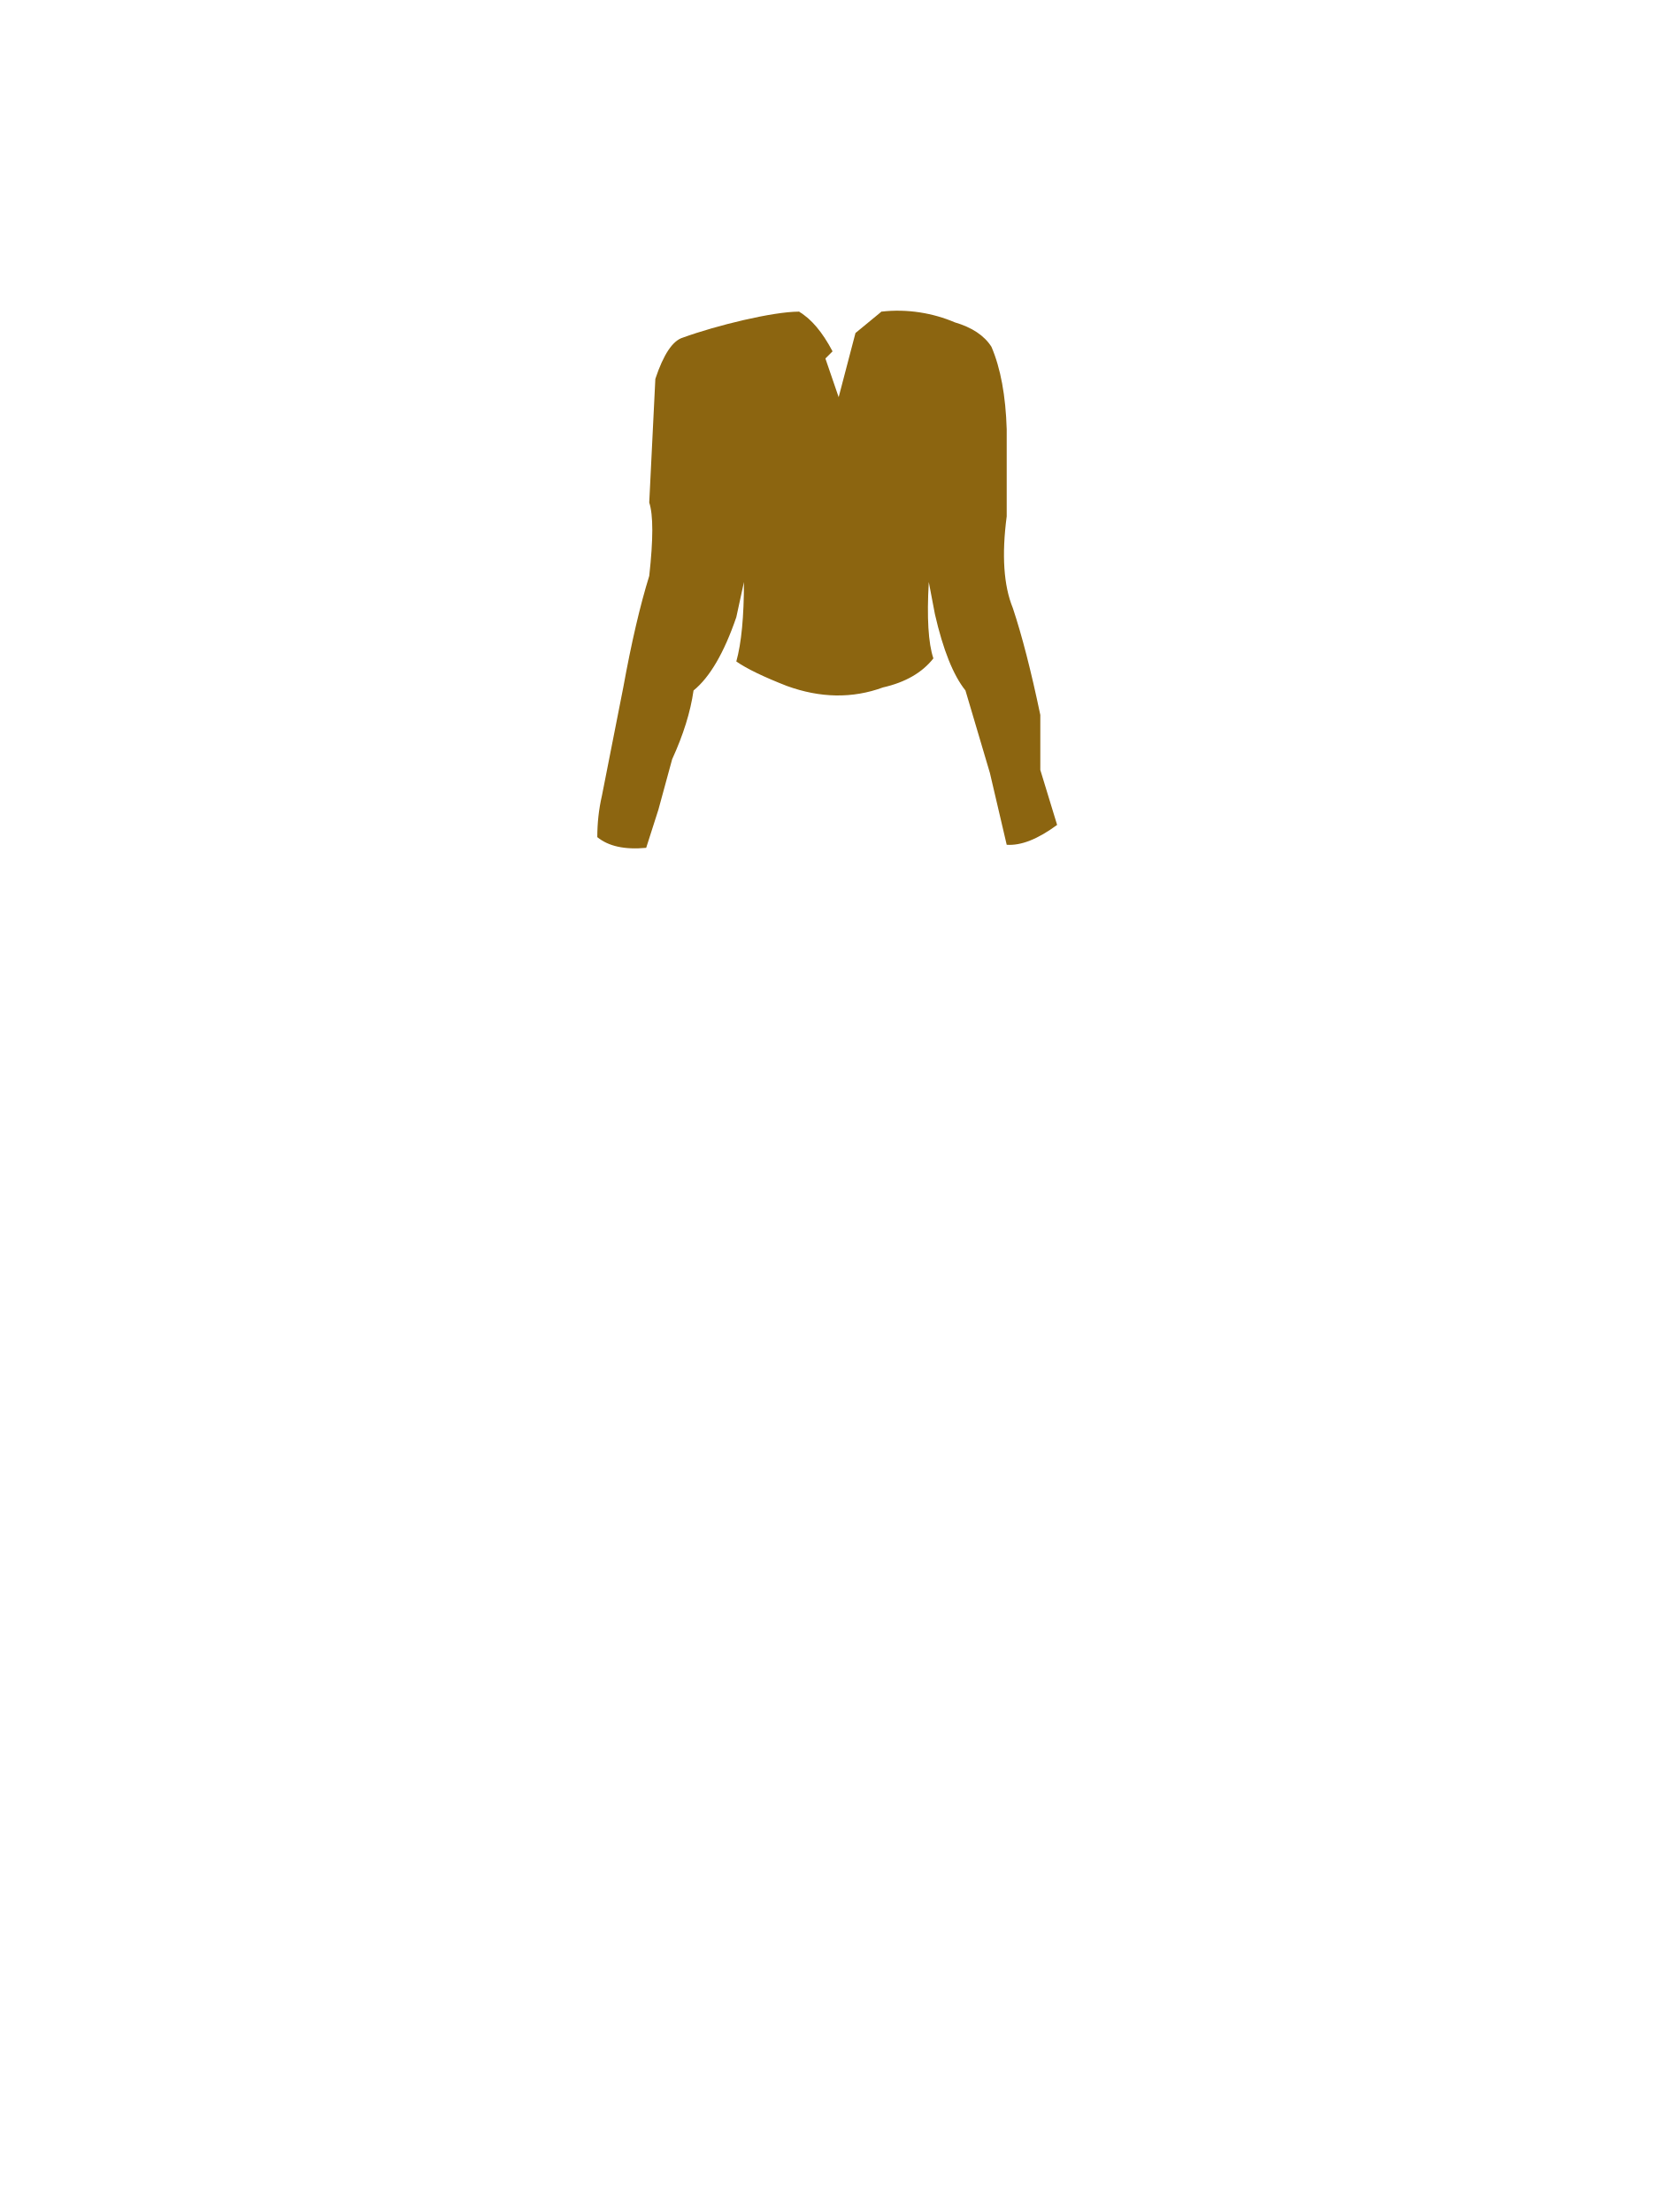
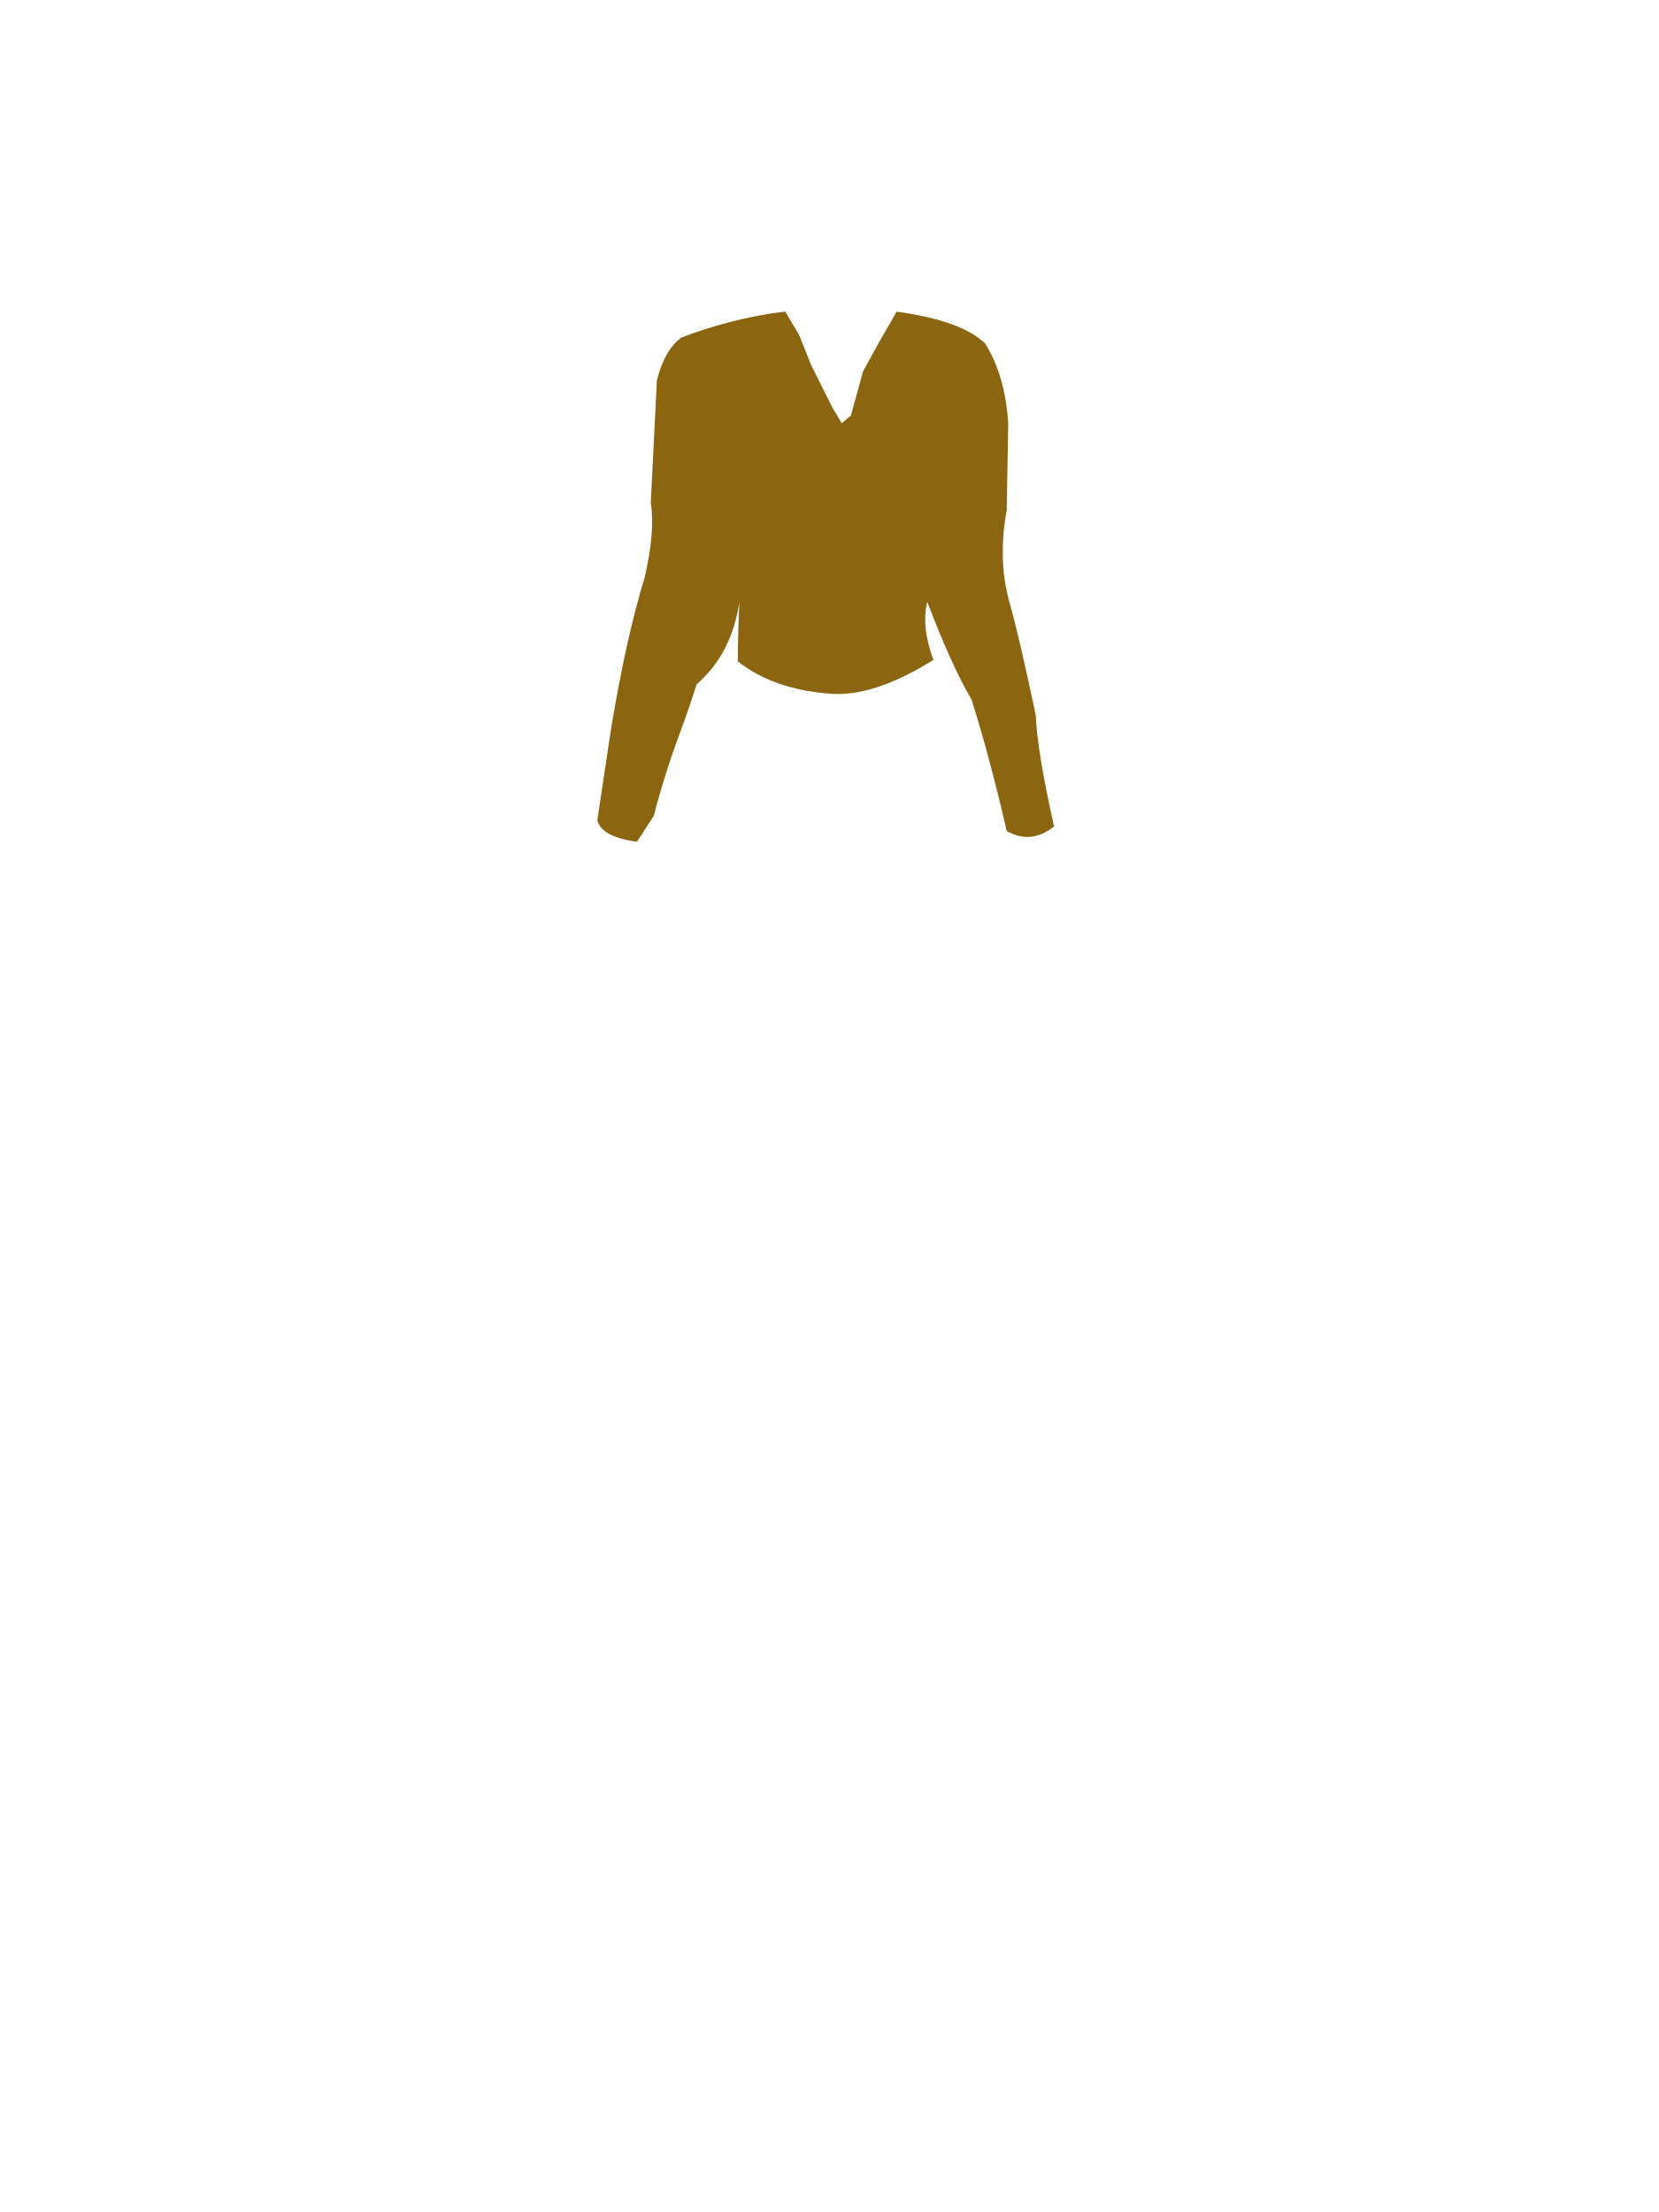
<svg xmlns="http://www.w3.org/2000/svg" viewBox="0 0 1086 1448" width="1086" height="1448">
  <g fill="#8c6510">
-     <path d="M523 204  C506 204 469 213 447 221 Q437 224 429 248  L425 329 Q429 341 425 377  Q416 406 408 450 L394 521 Q391 534 391 548  Q402 557 423 555  L431 530 440 497  Q451 473 454 452  Q470 439 482 404  L487 381 Q487 415 482 433  Q492 440 515 449 Q548 461 578 450  Q600 445 611 431  Q606 416 608 381  L612 402 Q620 437 632 452  L648 506 659 553 Q673 554 692 540  L681 504 681 468 Q672 425 663 398  Q654 376 659 338  L659 281 Q658 248 649 227  Q642 216 625 211  C611 205 594 202 577 204  L560 218 549 260 537 225 Z" />
-     <path d="M523 204 Q517 217 514 235 L527 254 L541 269 L557 289 Q543 260 534 241 L545 230 Q535 211 523 204 Z" />
-     <path d="M577 204 Q583 217 590 237 L575 255 L560 273 L557 289 Q571 258 581 242 L569 228 Q572 213 577 204 Z" />
+     <path d="M514 204 C488 207 464 214 446 221 Q435 229 430 249 L426 329 Q429 348 422 378 Q410 417 400 477 L391 537 Q394 548 417 551 L428 534 Q435 507 445 480 Q452 461 456 448 Q479 428 484 394 Q483 415 483 433 Q506 451 542 454 Q571 457 611 432 Q603 410 607 394 Q623 436 636 458 Q648 496 659 544 Q675 553 690 541 Q679 492 678 468 Q667 416 661 395 Q653 367 659 334 L660 277 Q658 246 645 225 Q630 210 587 204 L576 223 L565 243 L557 272 L551 277 L545 267 L531 239 L523 219 Z" />
+     <path d="M514 204 Q503 212 491 233 L510 251 L490 273 Q520 305 544 335 Q538 293 529 273 L520 249 L528 232 Z" />
+     <path d="M587 204 Q599 214 610 234 L589 252 L611 273 Q583 305 563 335 Q571 293 580 271 L583 251 L575 231 Z" />
  </g>
</svg>
